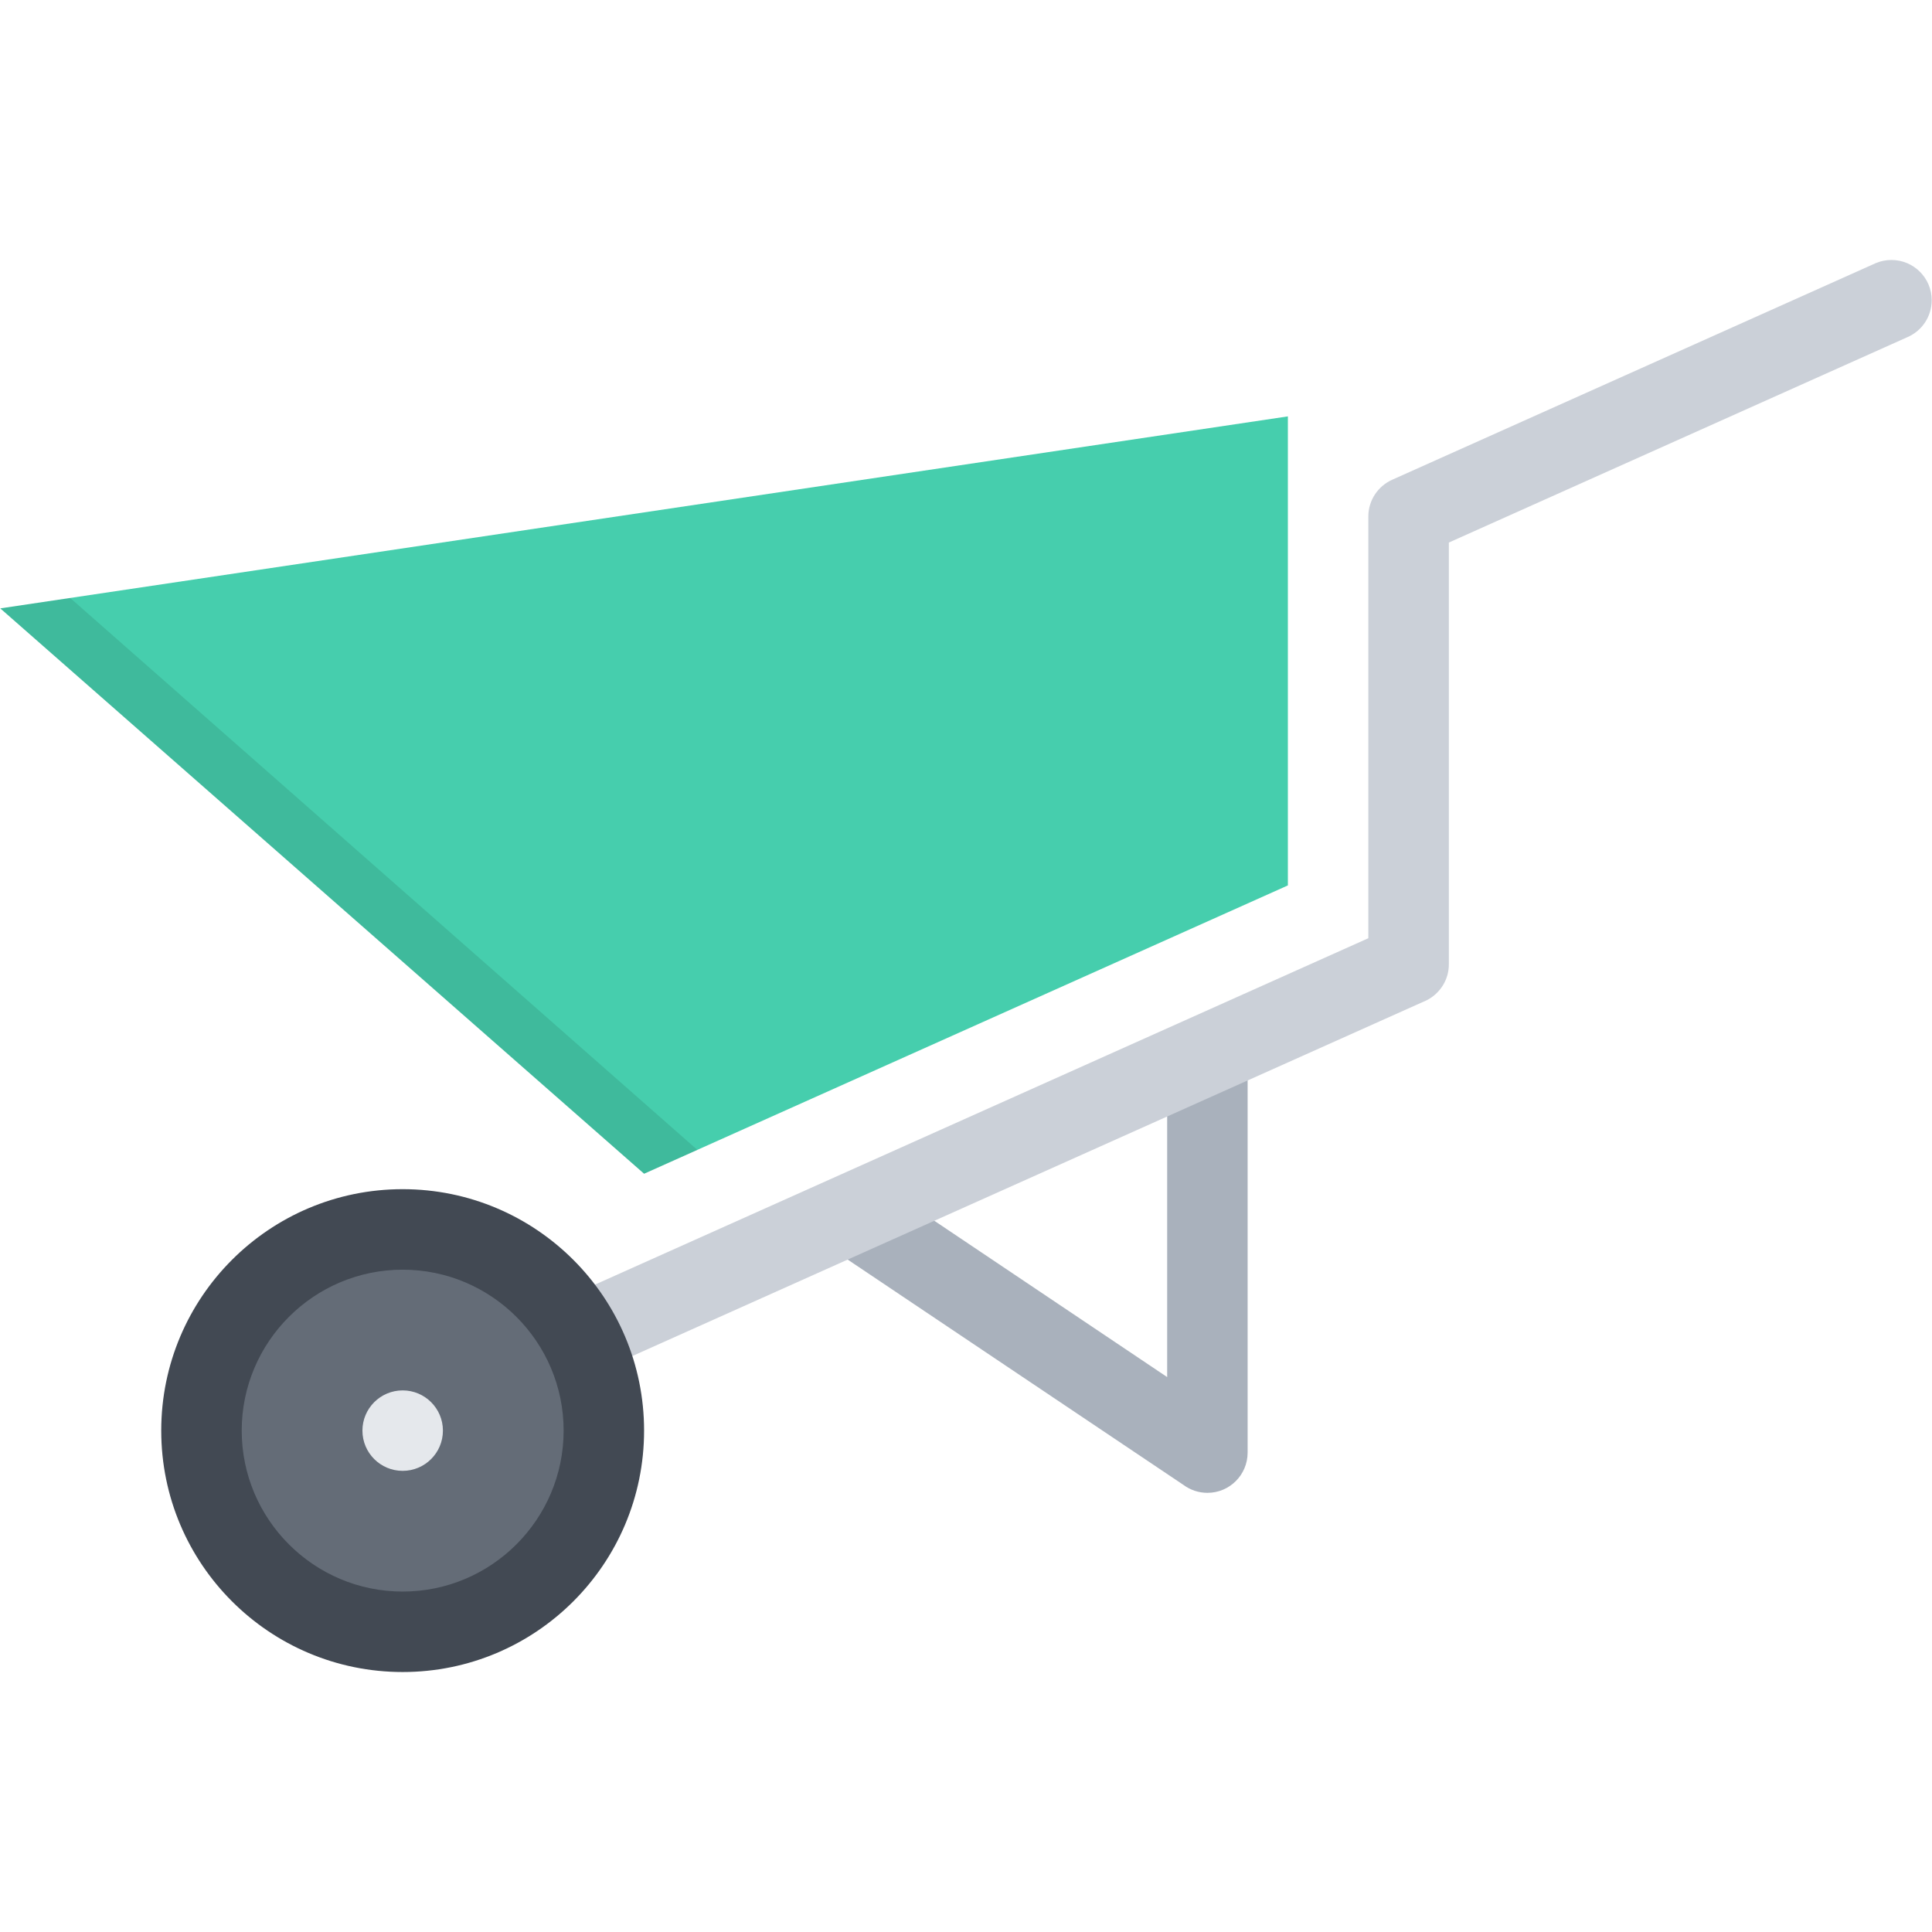
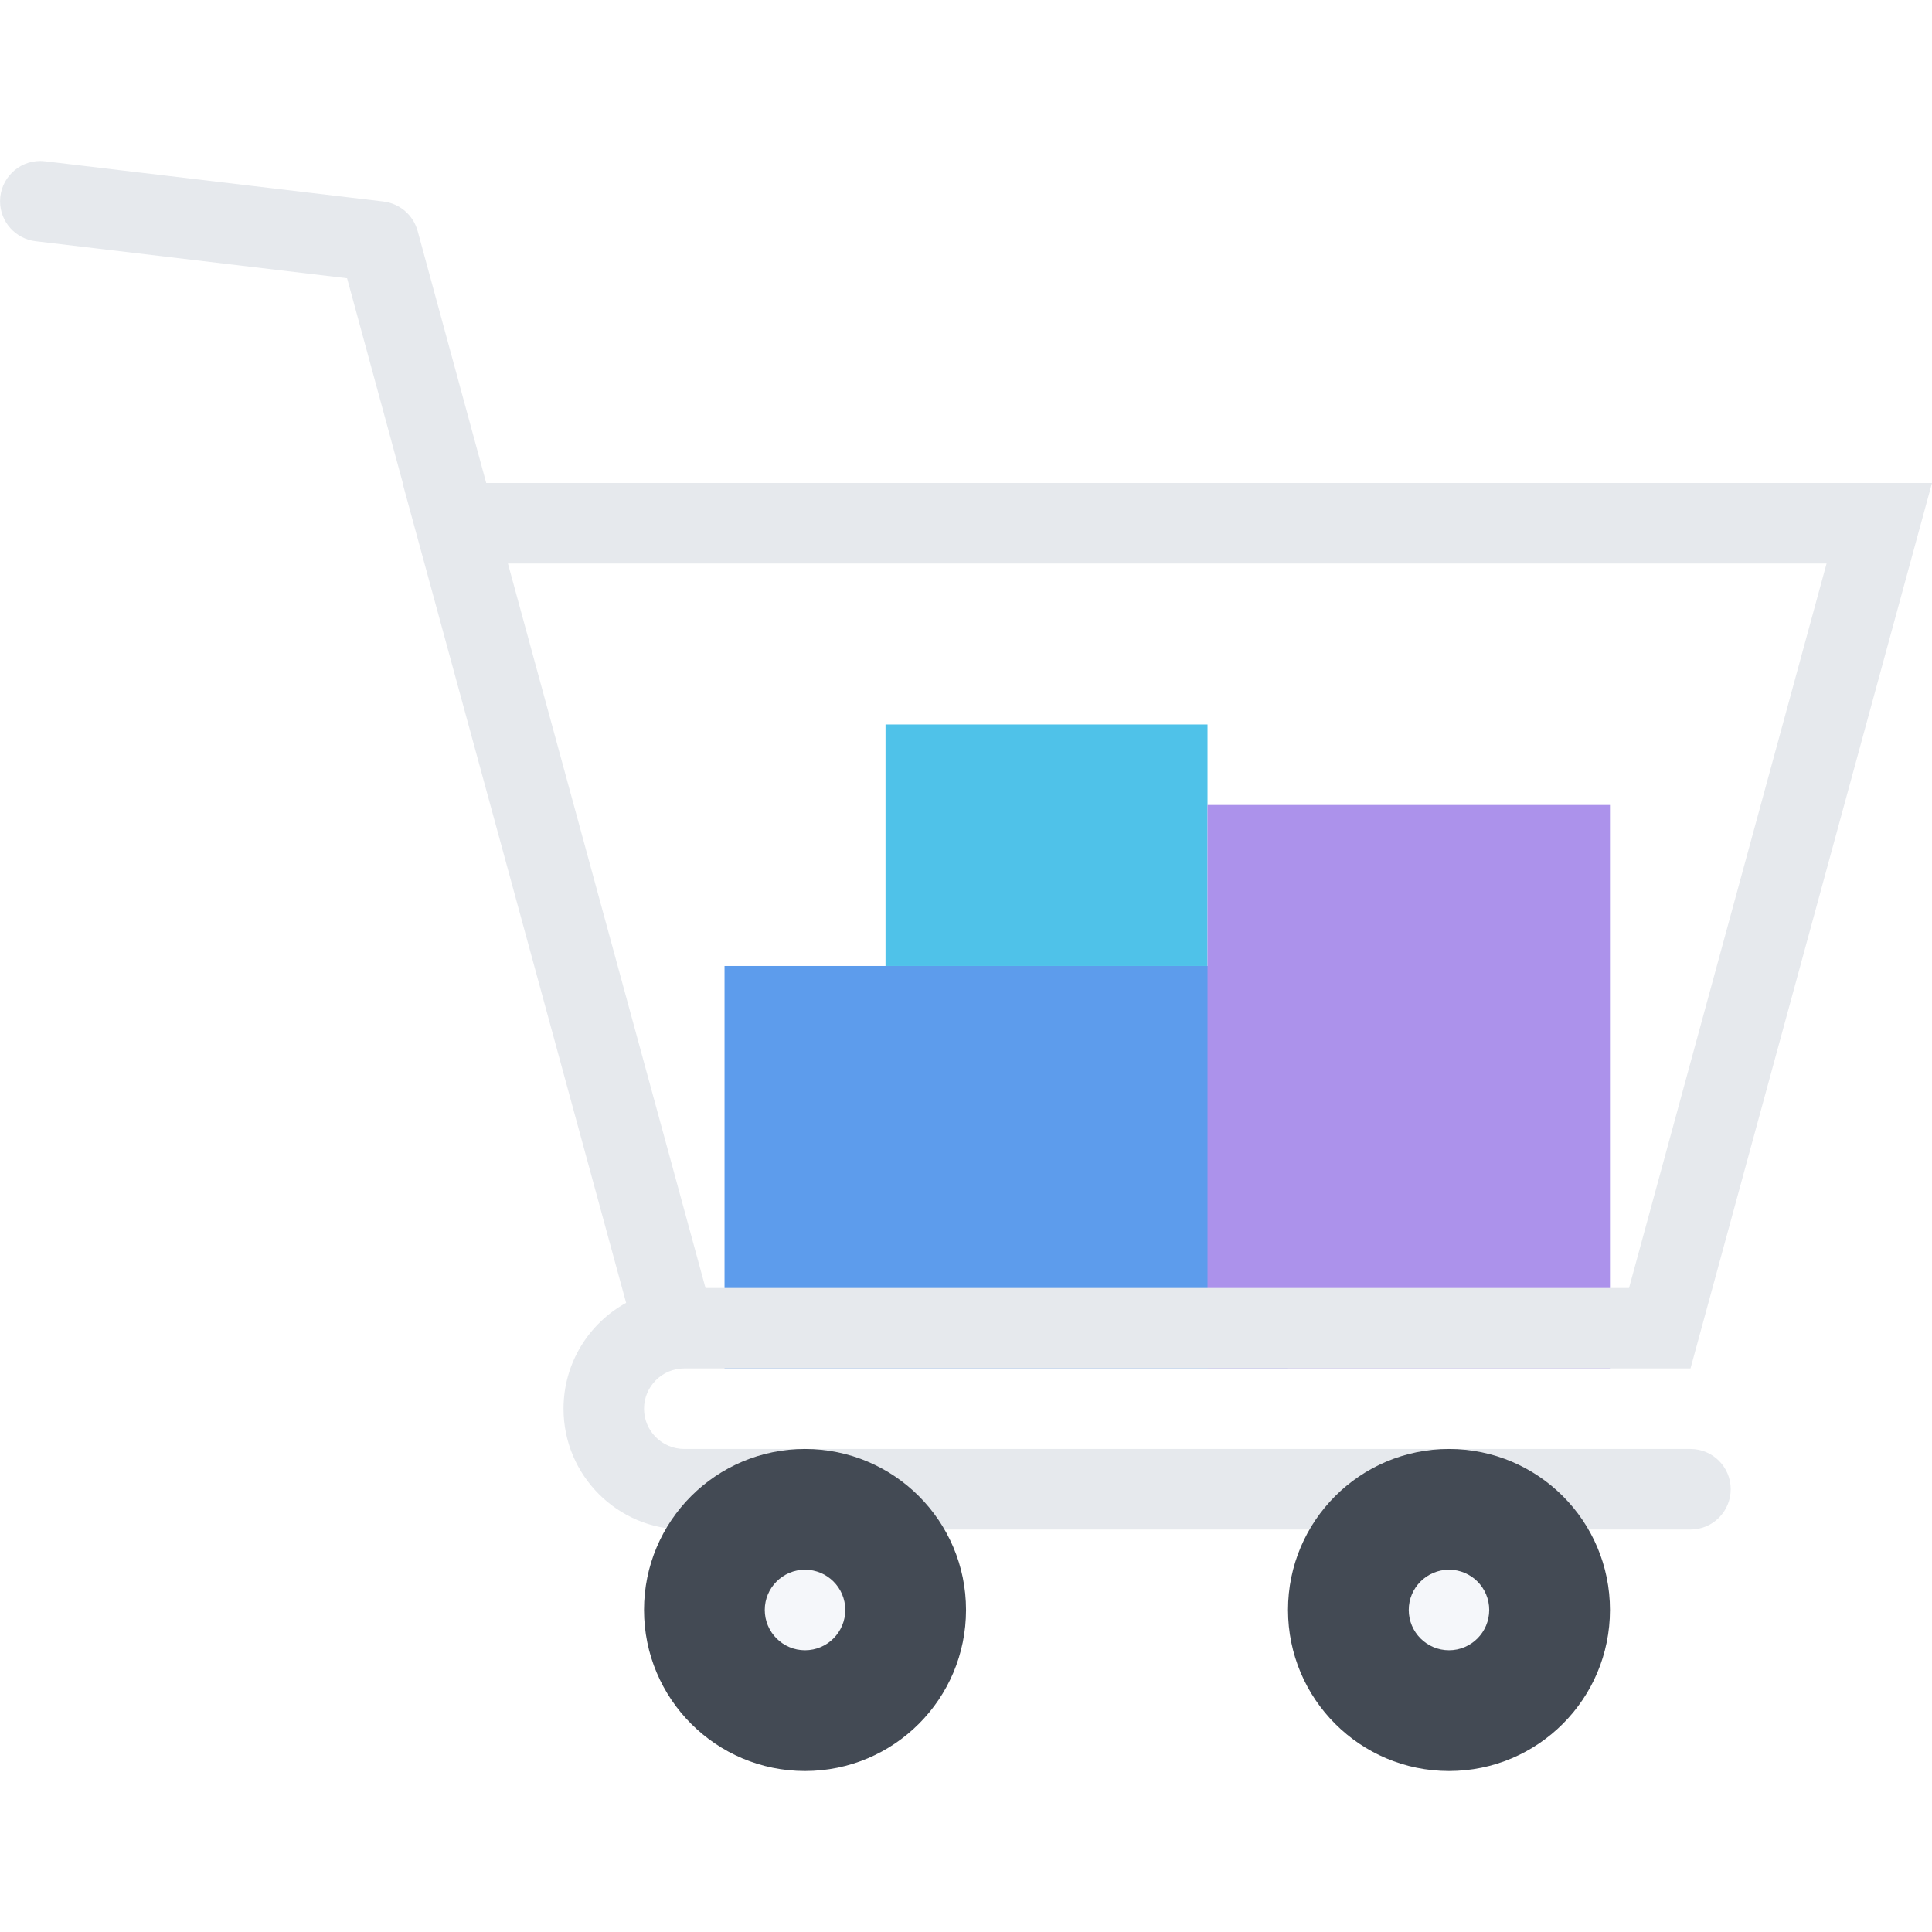
<svg xmlns="http://www.w3.org/2000/svg" class="icon" width="128px" height="128.00px" viewBox="0 0 1024 1024" version="1.1">
-   <path d="M618.624 568.368v161.512l-146.22-98.156-46.518 20.18 201.392 135.148a21.288 21.288 0 0 0 12.684 4.184c11.778 0 21.304-9.558 21.304-21.336V549.872l-42.642 18.496z" fill="#A9B1BC" />
-   <path d="M756.176 530.16c-0.312 0.156 0.374-0.14 0 0zM1002.506 137.792c-2.936 0-5.748 0.594-8.31 1.672l-256.328 114.824c-7.434 3.344-12.622 10.794-12.622 19.462v223.526L299.736 687.86l17.432 38.924 439.04-196.64c6.934-3.532 11.714-10.716 11.714-19.028V287.56l242.864-108.78a21.322 21.322 0 0 0 13.058-19.666c0-11.776-9.558-21.322-21.338-21.322z" fill="#CBD0D8" />
-   <path d="M0.156 322.458l682.448-101.766v248.596L341.38 622.1z" fill="#46CEAD" />
-   <path d="M37.192 316.928L0.156 322.458 341.38 622.1l28.256-12.622z" opacity=".1" />
-   <path d="M213.418 864.9c-58.794 0-106.624-47.862-106.624-106.654 0-58.794 47.83-106.624 106.624-106.624 58.81 0 106.64 47.83 106.64 106.624s-47.83 106.654-106.64 106.654z" fill="#646C77" />
-   <path d="M213.418 630.286c-70.666 0-127.96 57.294-127.96 127.96s57.294 127.96 127.96 127.96c70.682 0 127.96-57.294 127.96-127.96s-57.278-127.96-127.96-127.96z m0 213.276c-47.032 0-85.302-38.27-85.302-85.316 0-47.018 38.27-85.288 85.302-85.288 47.048 0 85.318 38.27 85.318 85.288 0 47.046-38.27 85.316-85.318 85.316z" fill="#424953" />
-   <path d="M234.756 758.246c0 11.808-9.56 21.336-21.336 21.336s-21.322-9.528-21.322-21.336c0-11.746 9.544-21.306 21.322-21.306s21.336 9.56 21.336 21.306z" fill="#E5E8EC" />
+   <path d="M682.666 511.992H384.018v213.304h298.648V511.992z" fill="#5D9CEC" />
+   <path d="M640.012 383.996h-170.666v127.996h170.666v-127.996z" fill="#4FC2E9" />
+   <path d="M853.318 426.666H640.012v298.63h213.306V426.666z" fill="#AC92EB" />
+   <path d="M896.004 767.984H362.676c-11.766 0-21.328-9.562-21.328-21.312 0-11.782 9.562-21.376 21.328-21.376h533.328L1024 256H257.71l-36.358-133.59h-0.016a21.34 21.34 0 0 0-18.046-15.578v-0.016L23.874 85.488v0.016a19.148 19.148 0 0 0-2.516-0.172C9.576 85.332 0.03 94.894 0.03 106.676c0 10.922 8.218 19.92 18.812 21.17l165.12 19.64L213.492 256h-0.14l118.512 434.548c-19.782 10.876-33.186 31.936-33.186 56.124 0 35.312 28.656 64 63.998 64h533.328c11.782 0 21.31-9.562 21.31-21.376 0-11.75-9.528-21.312-21.31-21.312z m72.122-469.314l-104.714 384.004H373.94l-104.73-384.004h698.916z" fill="#E6E9ED" />
+   <path d="M768.008 767.984c-47.124 0-85.342 38.188-85.342 85.31 0 47.154 38.218 85.374 85.342 85.374s85.31-38.218 85.31-85.374c0-47.122-38.188-85.31-85.31-85.31zM426.674 767.984c-47.124 0-85.326 38.188-85.326 85.31 0 47.154 38.202 85.374 85.326 85.374 47.124 0 85.34-38.218 85.34-85.374 0-47.122-38.218-85.31-85.34-85.31z" fill="#434A54" />
+   <path d="M789.318 853.294c0 11.81-9.532 21.374-21.31 21.374-11.782 0-21.344-9.562-21.344-21.374 0-11.75 9.562-21.312 21.344-21.312 11.78 0 21.31 9.562 21.31 21.312z" fill="#F5F7FA" />
+   <path d="M448.016 853.294c0 11.81-9.562 21.374-21.342 21.374-11.782 0-21.328-9.562-21.328-21.374 0-11.75 9.546-21.312 21.328-21.312 11.78 0 21.342 9.562 21.342 21.312z" fill="#F5F7FA" />
</svg>
